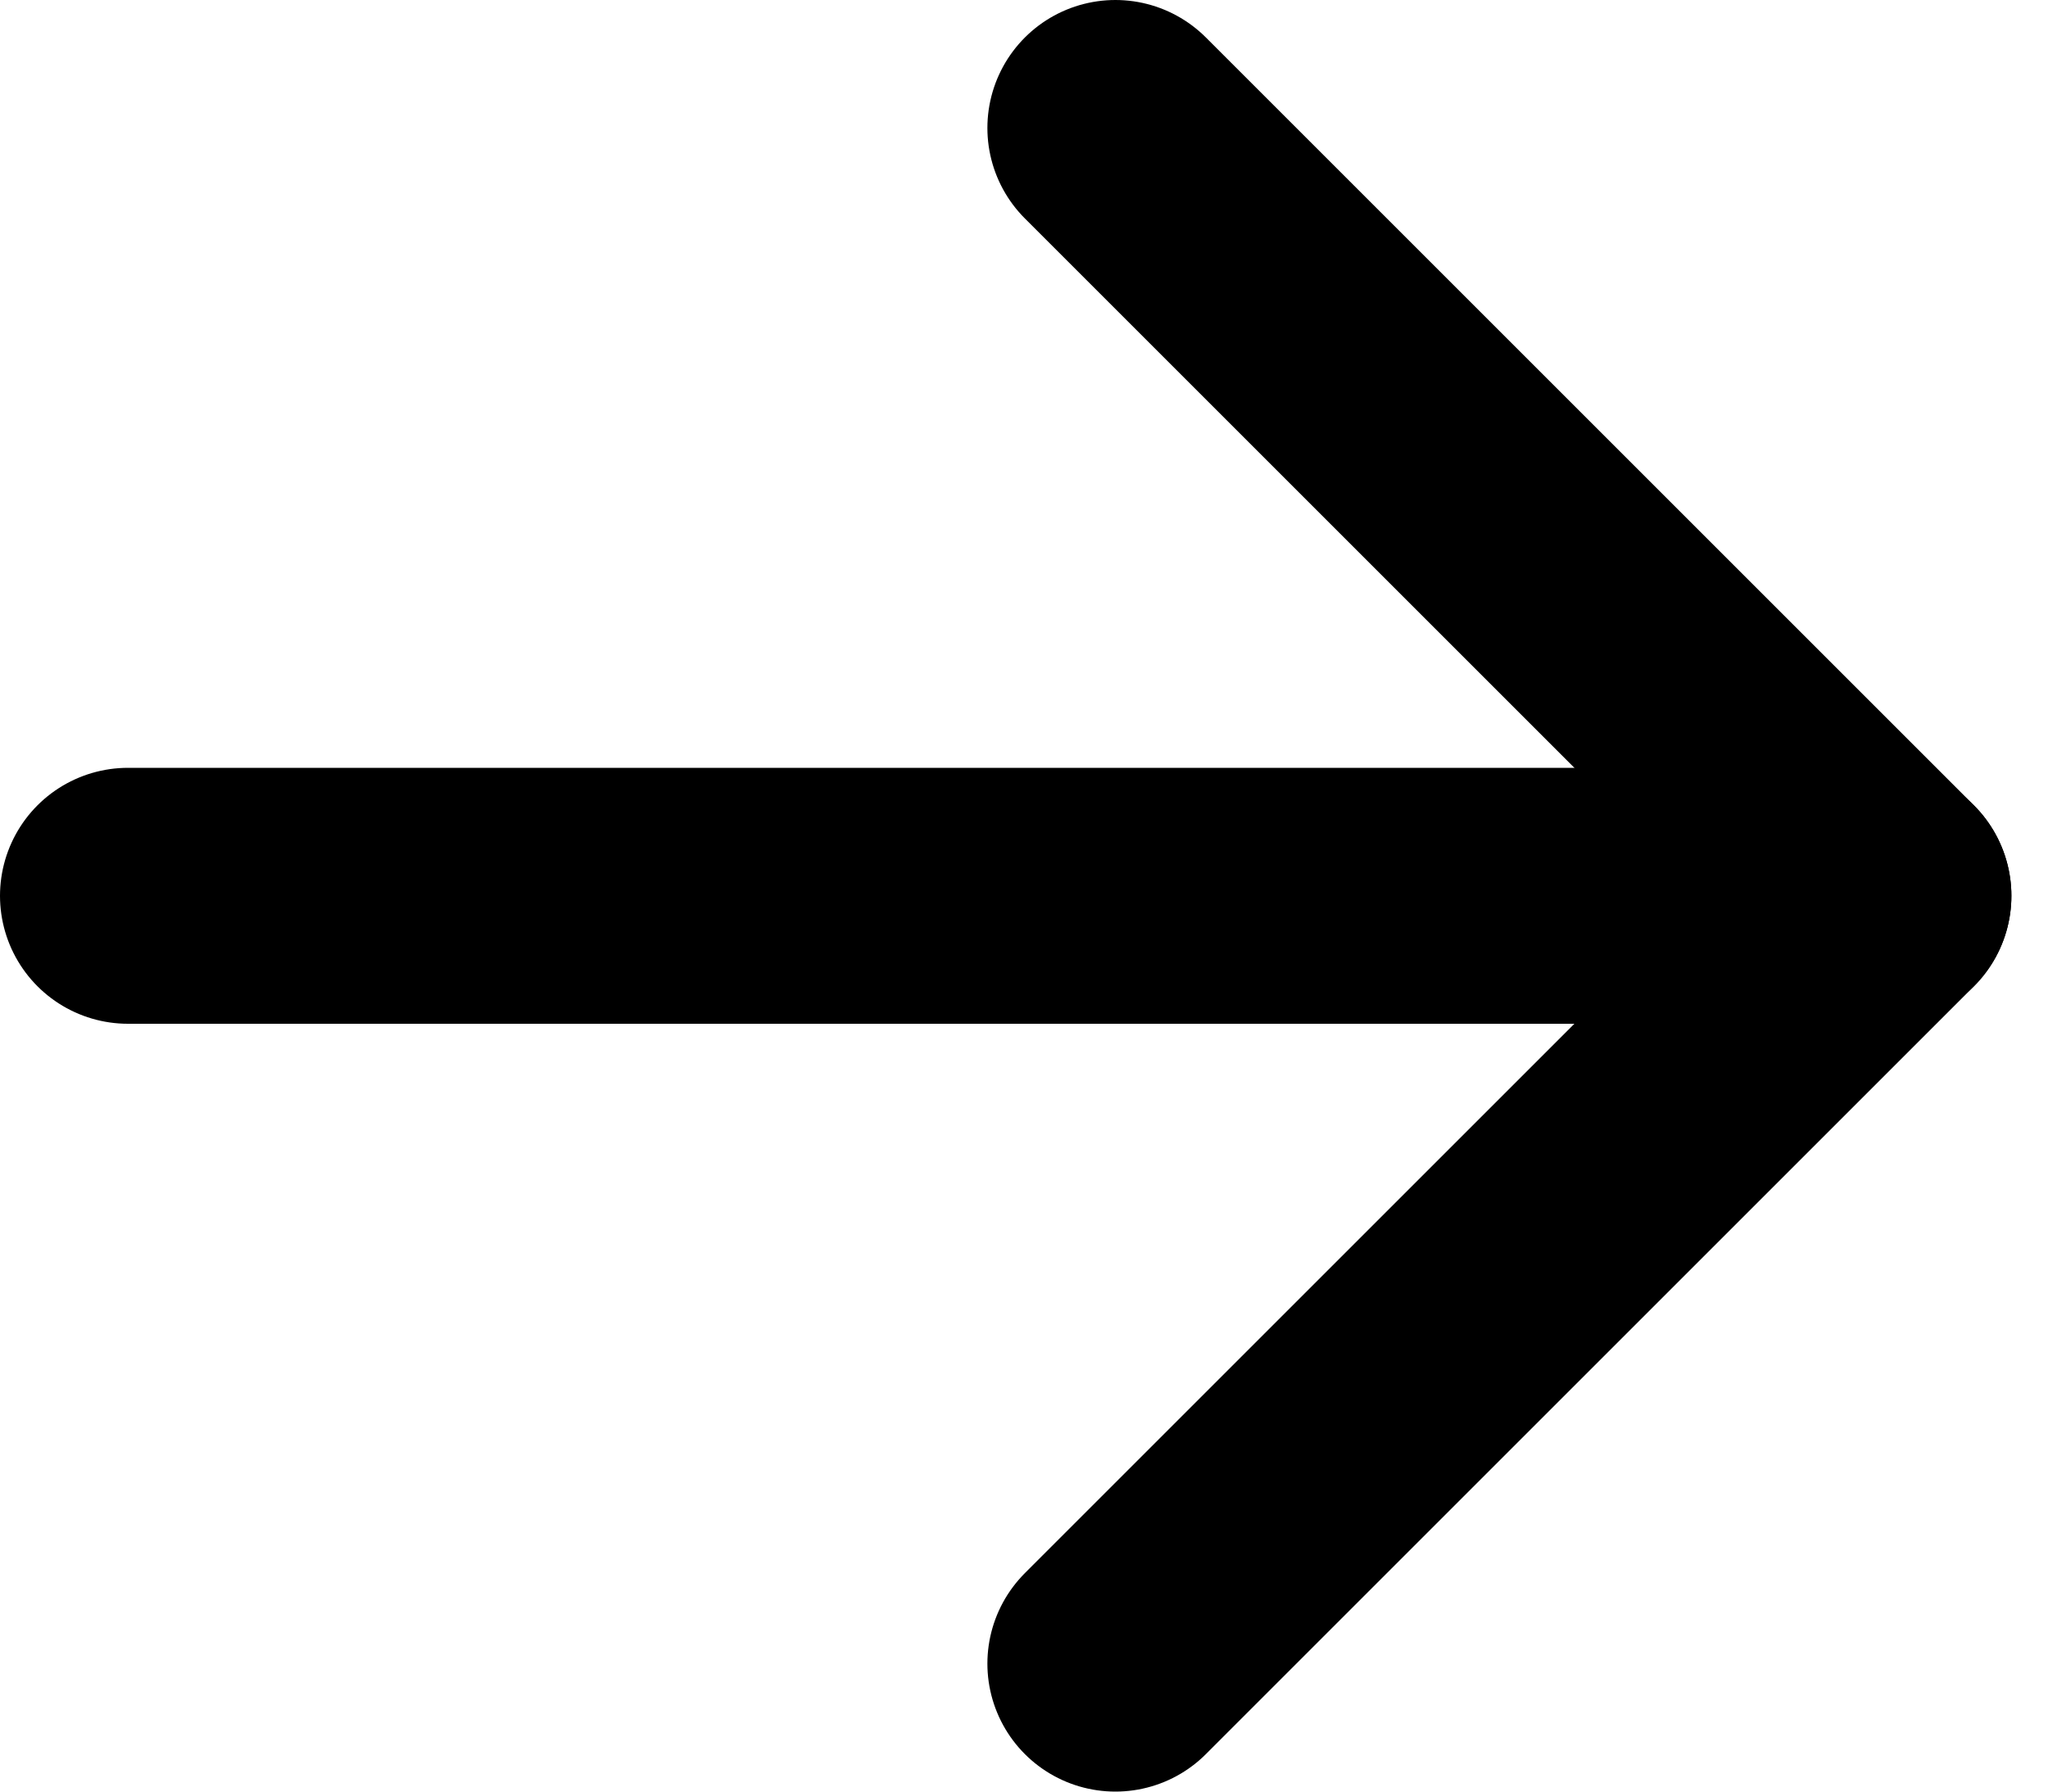
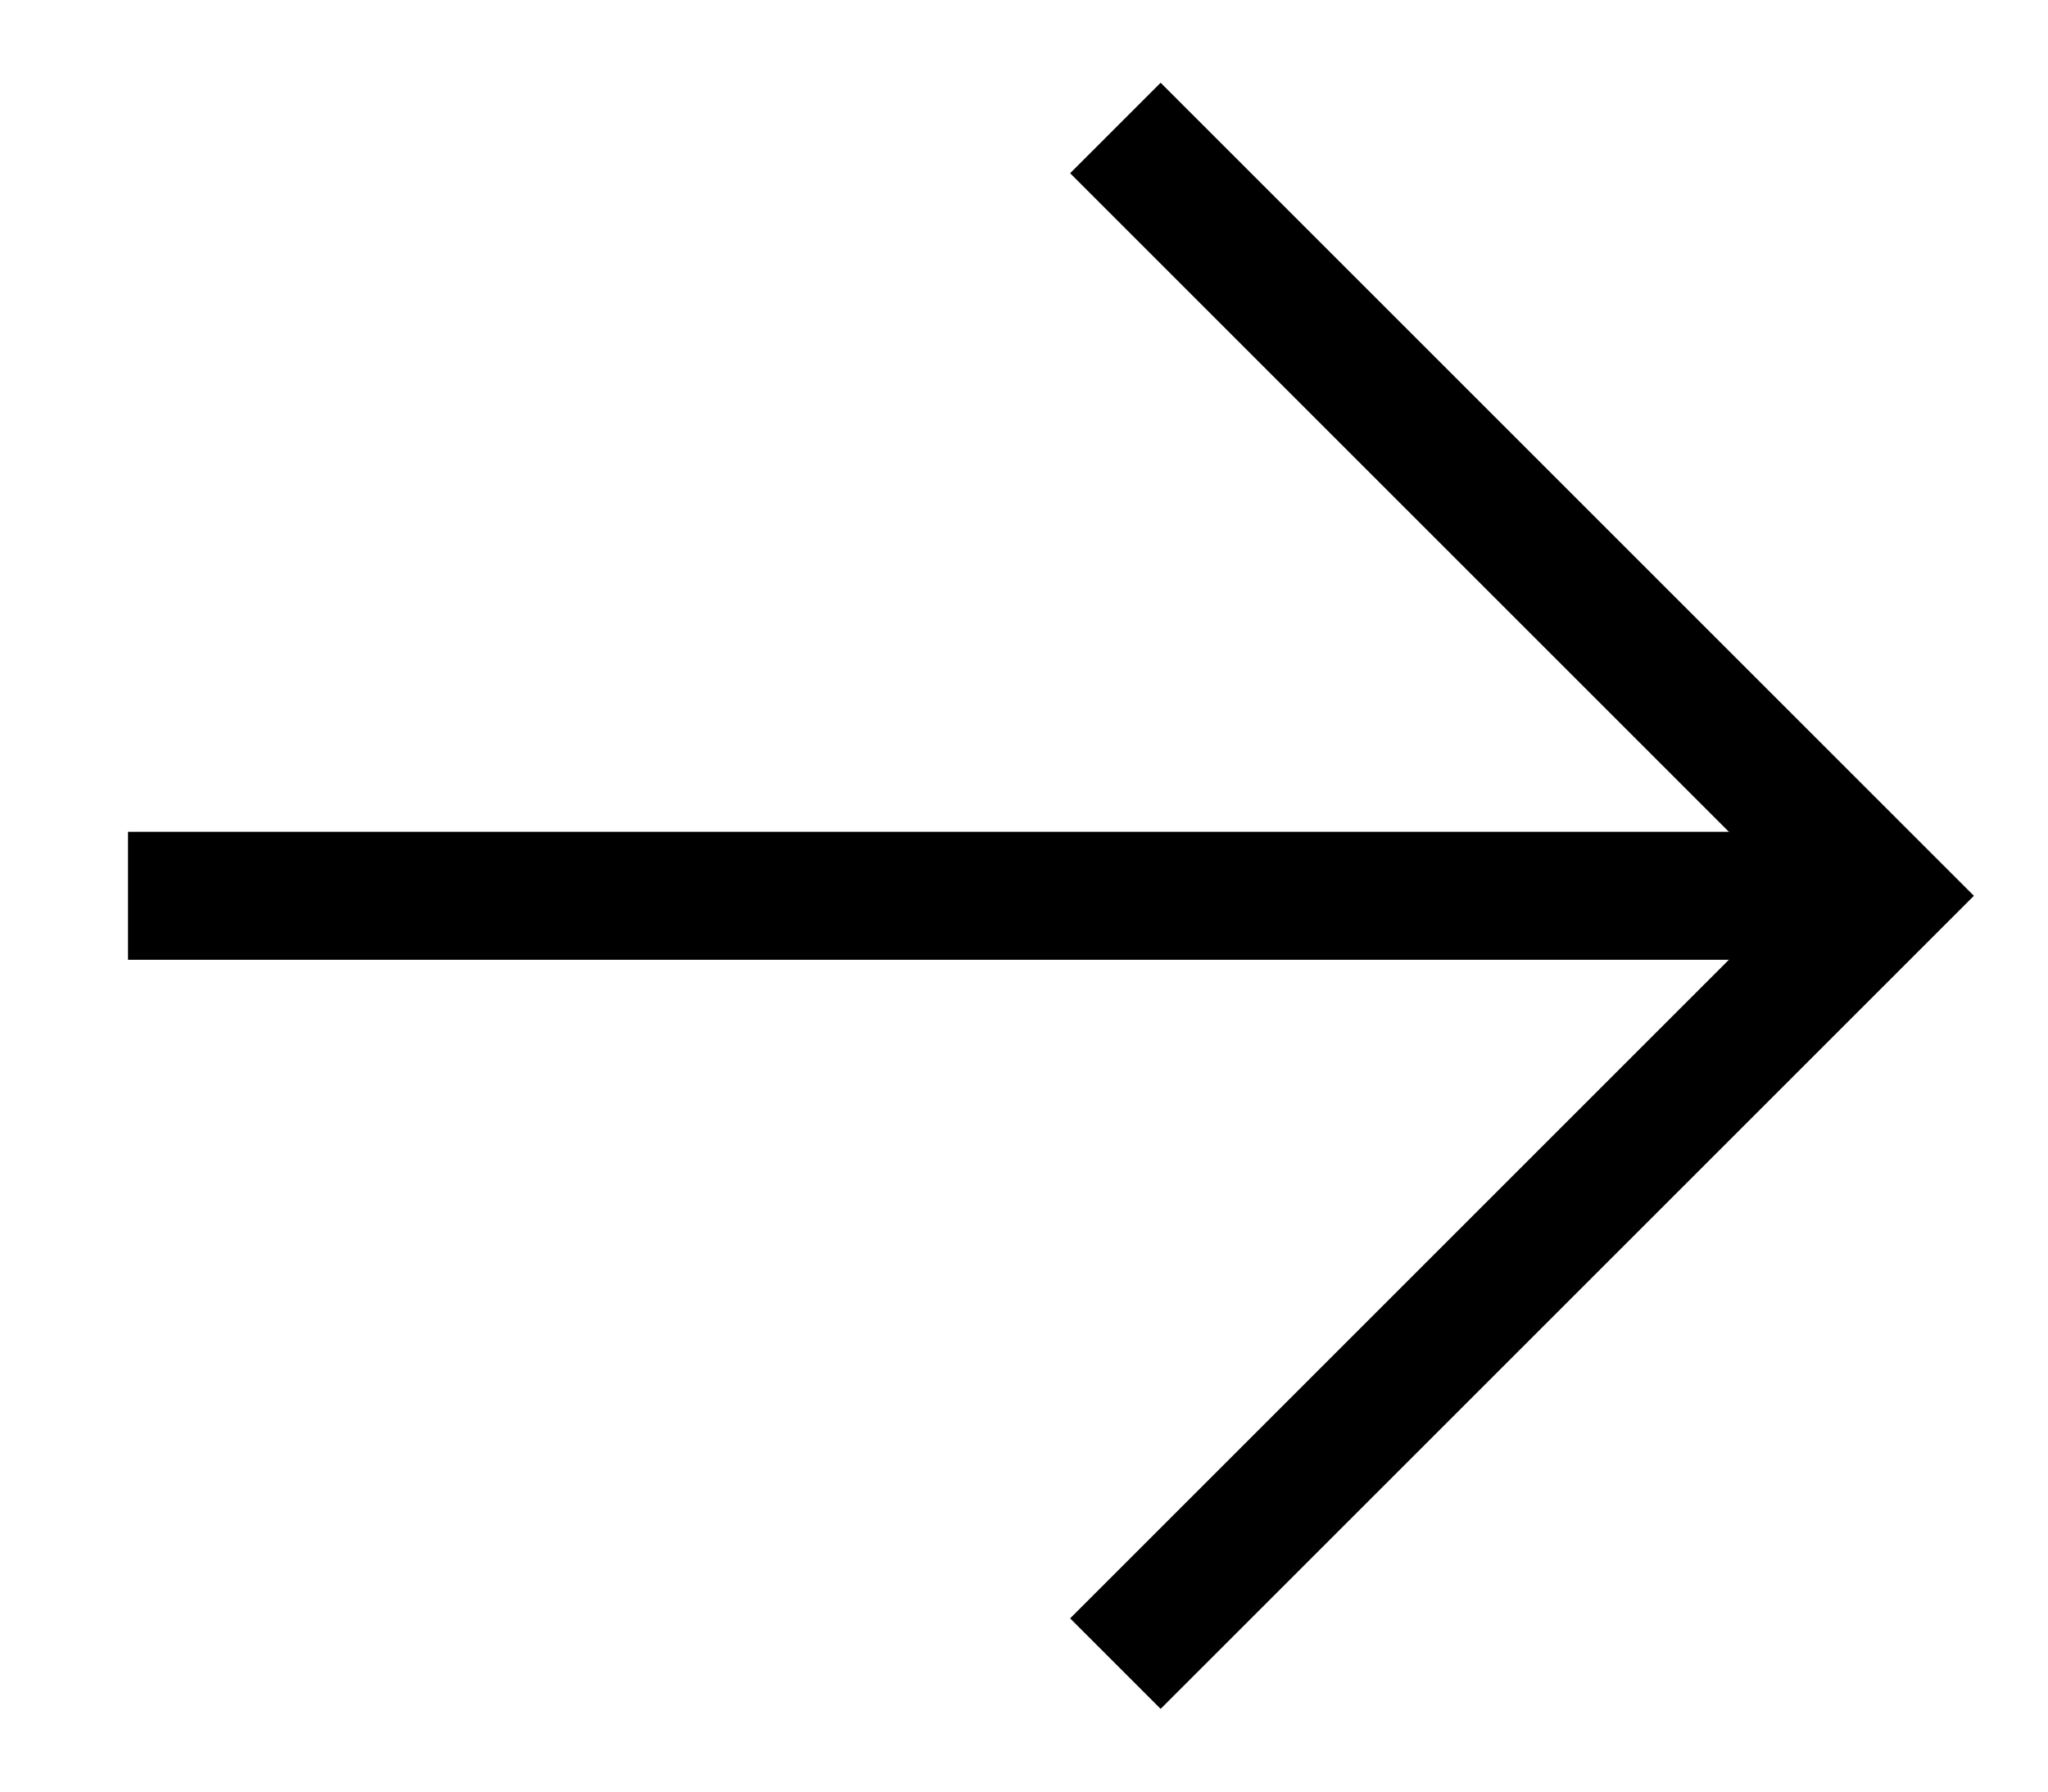
<svg xmlns="http://www.w3.org/2000/svg" width="16" height="14" viewBox="0 0 16 14" fill="none">
-   <path d="M1 7H14.714" stroke="#000000" stroke-width="2" stroke-linecap="round" stroke-linejoin="round" />
-   <path d="M8.714 1L14.714 7L8.714 13" stroke="#000000" stroke-width="2" stroke-linecap="round" stroke-linejoin="round" />
+   <path d="M1 7H14.714" stroke="#000000" strokeWidth="2" strokeLinecap="round" strokeLinejoin="round" />
+   <path d="M8.714 1L14.714 7L8.714 13" stroke="#000000" strokeWidth="2" strokeLinecap="round" strokeLinejoin="round" />
</svg>
